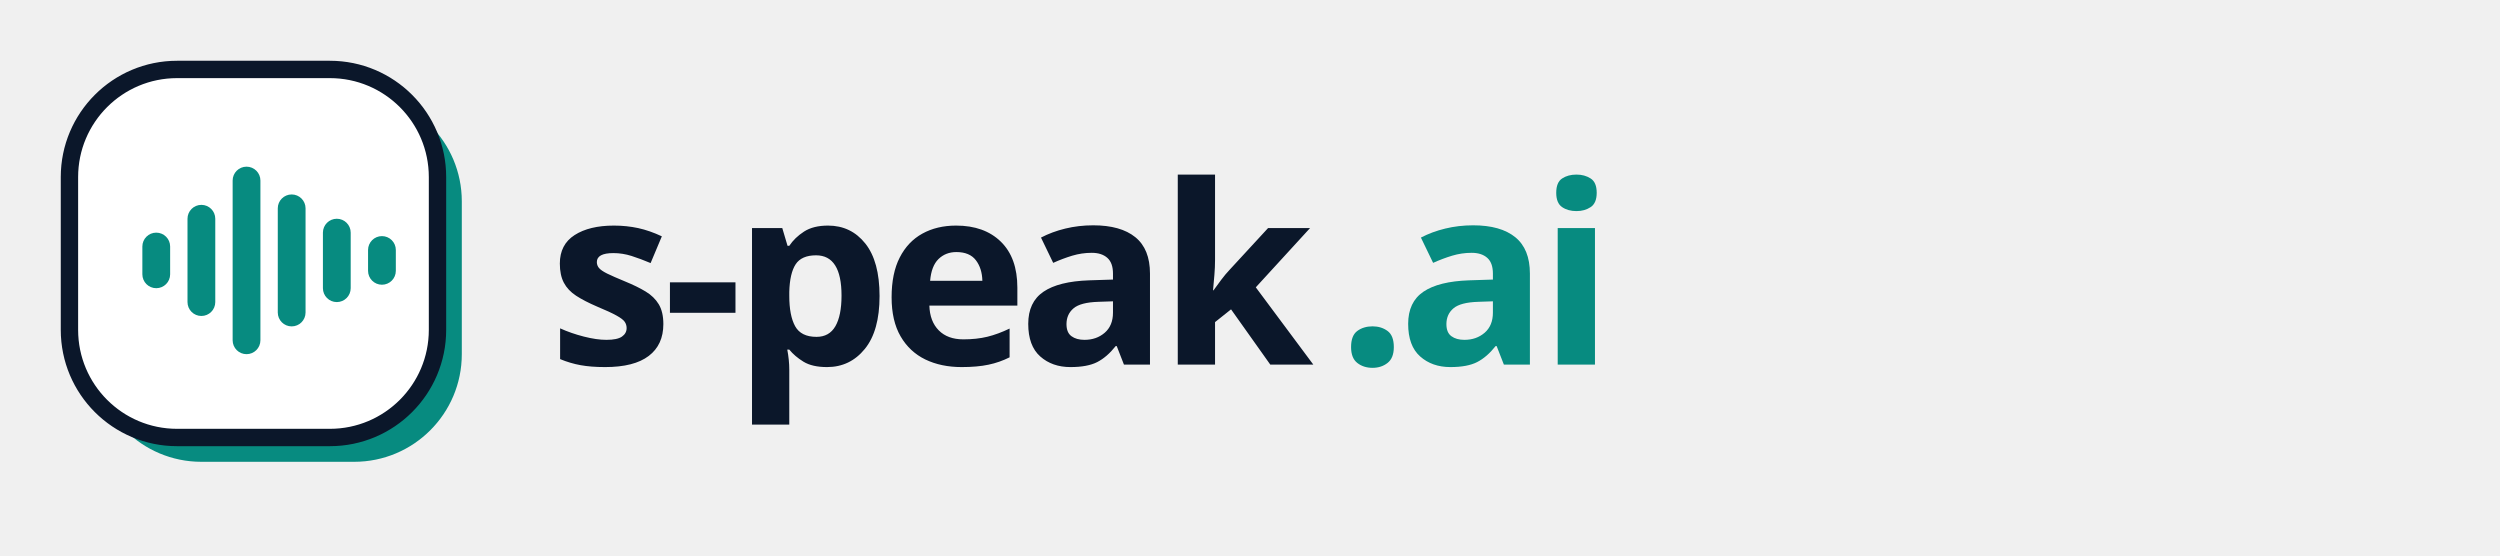
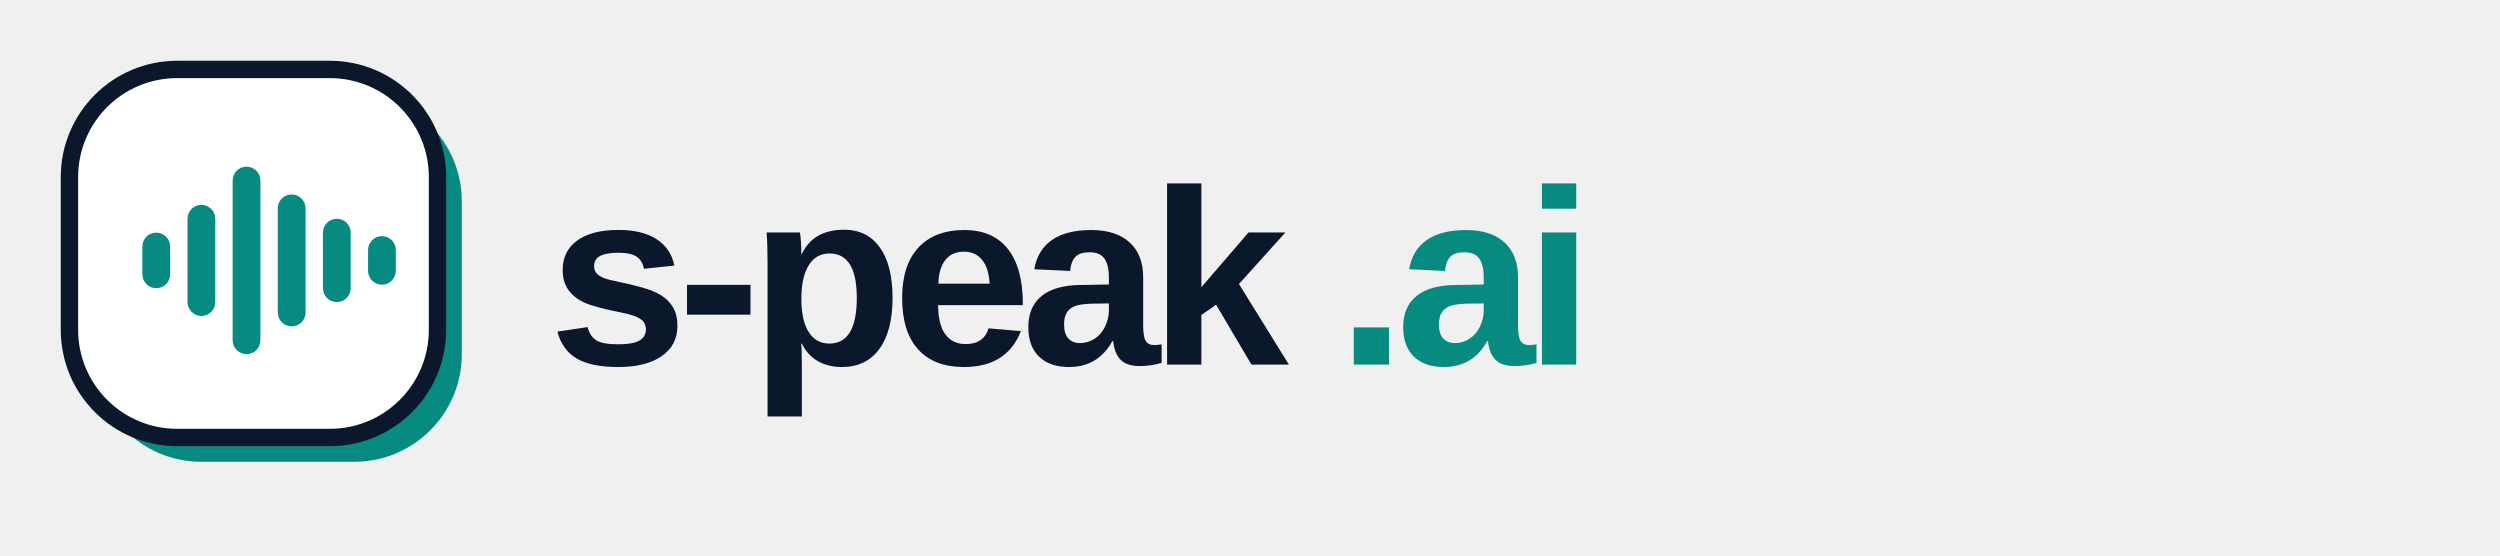
<svg xmlns="http://www.w3.org/2000/svg" width="720" height="160" viewBox="0 0 720 160" role="img" aria-labelledby="title desc">
  <g transform="translate(20 20)">
    <rect x="7" y="7" width="106" height="106" rx="31" fill="#078B80" />
    <rect x="0" y="0" width="106" height="106" rx="31" fill="#FFFFFF" stroke="#0B172A" stroke-width="5" />
    <g fill="#078B80">
      <rect x="21" y="47" width="8" height="16" rx="4" />
      <rect x="34" y="39" width="8" height="32" rx="4" />
      <rect x="47" y="28" width="8" height="54" rx="4" />
      <rect x="60" y="36" width="8" height="38" rx="4" />
      <rect x="73" y="43" width="8" height="24" rx="4" />
      <rect x="86" y="48" width="8" height="14" rx="4" />
    </g>
  </g>
-   <text x="158" y="105" fill="#0B172A" font-family="Outfit, Heebo, system-ui, sans-serif" font-size="72" font-weight="800" letter-spacing="-3">s-peak</text>
-   <text x="385" y="105" fill="#078B80" font-family="Outfit, Heebo, system-ui, sans-serif" font-size="72" font-weight="800" letter-spacing="-3">.ai</text>
+   <text x="158" y="105" fill="#0B172A" font-family="Arial, Helvetica, sans-serif" font-size="72" font-weight="800" letter-spacing="-3">s-peak</text>
+   <text x="385" y="105" fill="#078B80" font-family="Arial, Helvetica, sans-serif" font-size="72" font-weight="800" letter-spacing="-3">.ai</text>
</svg>
